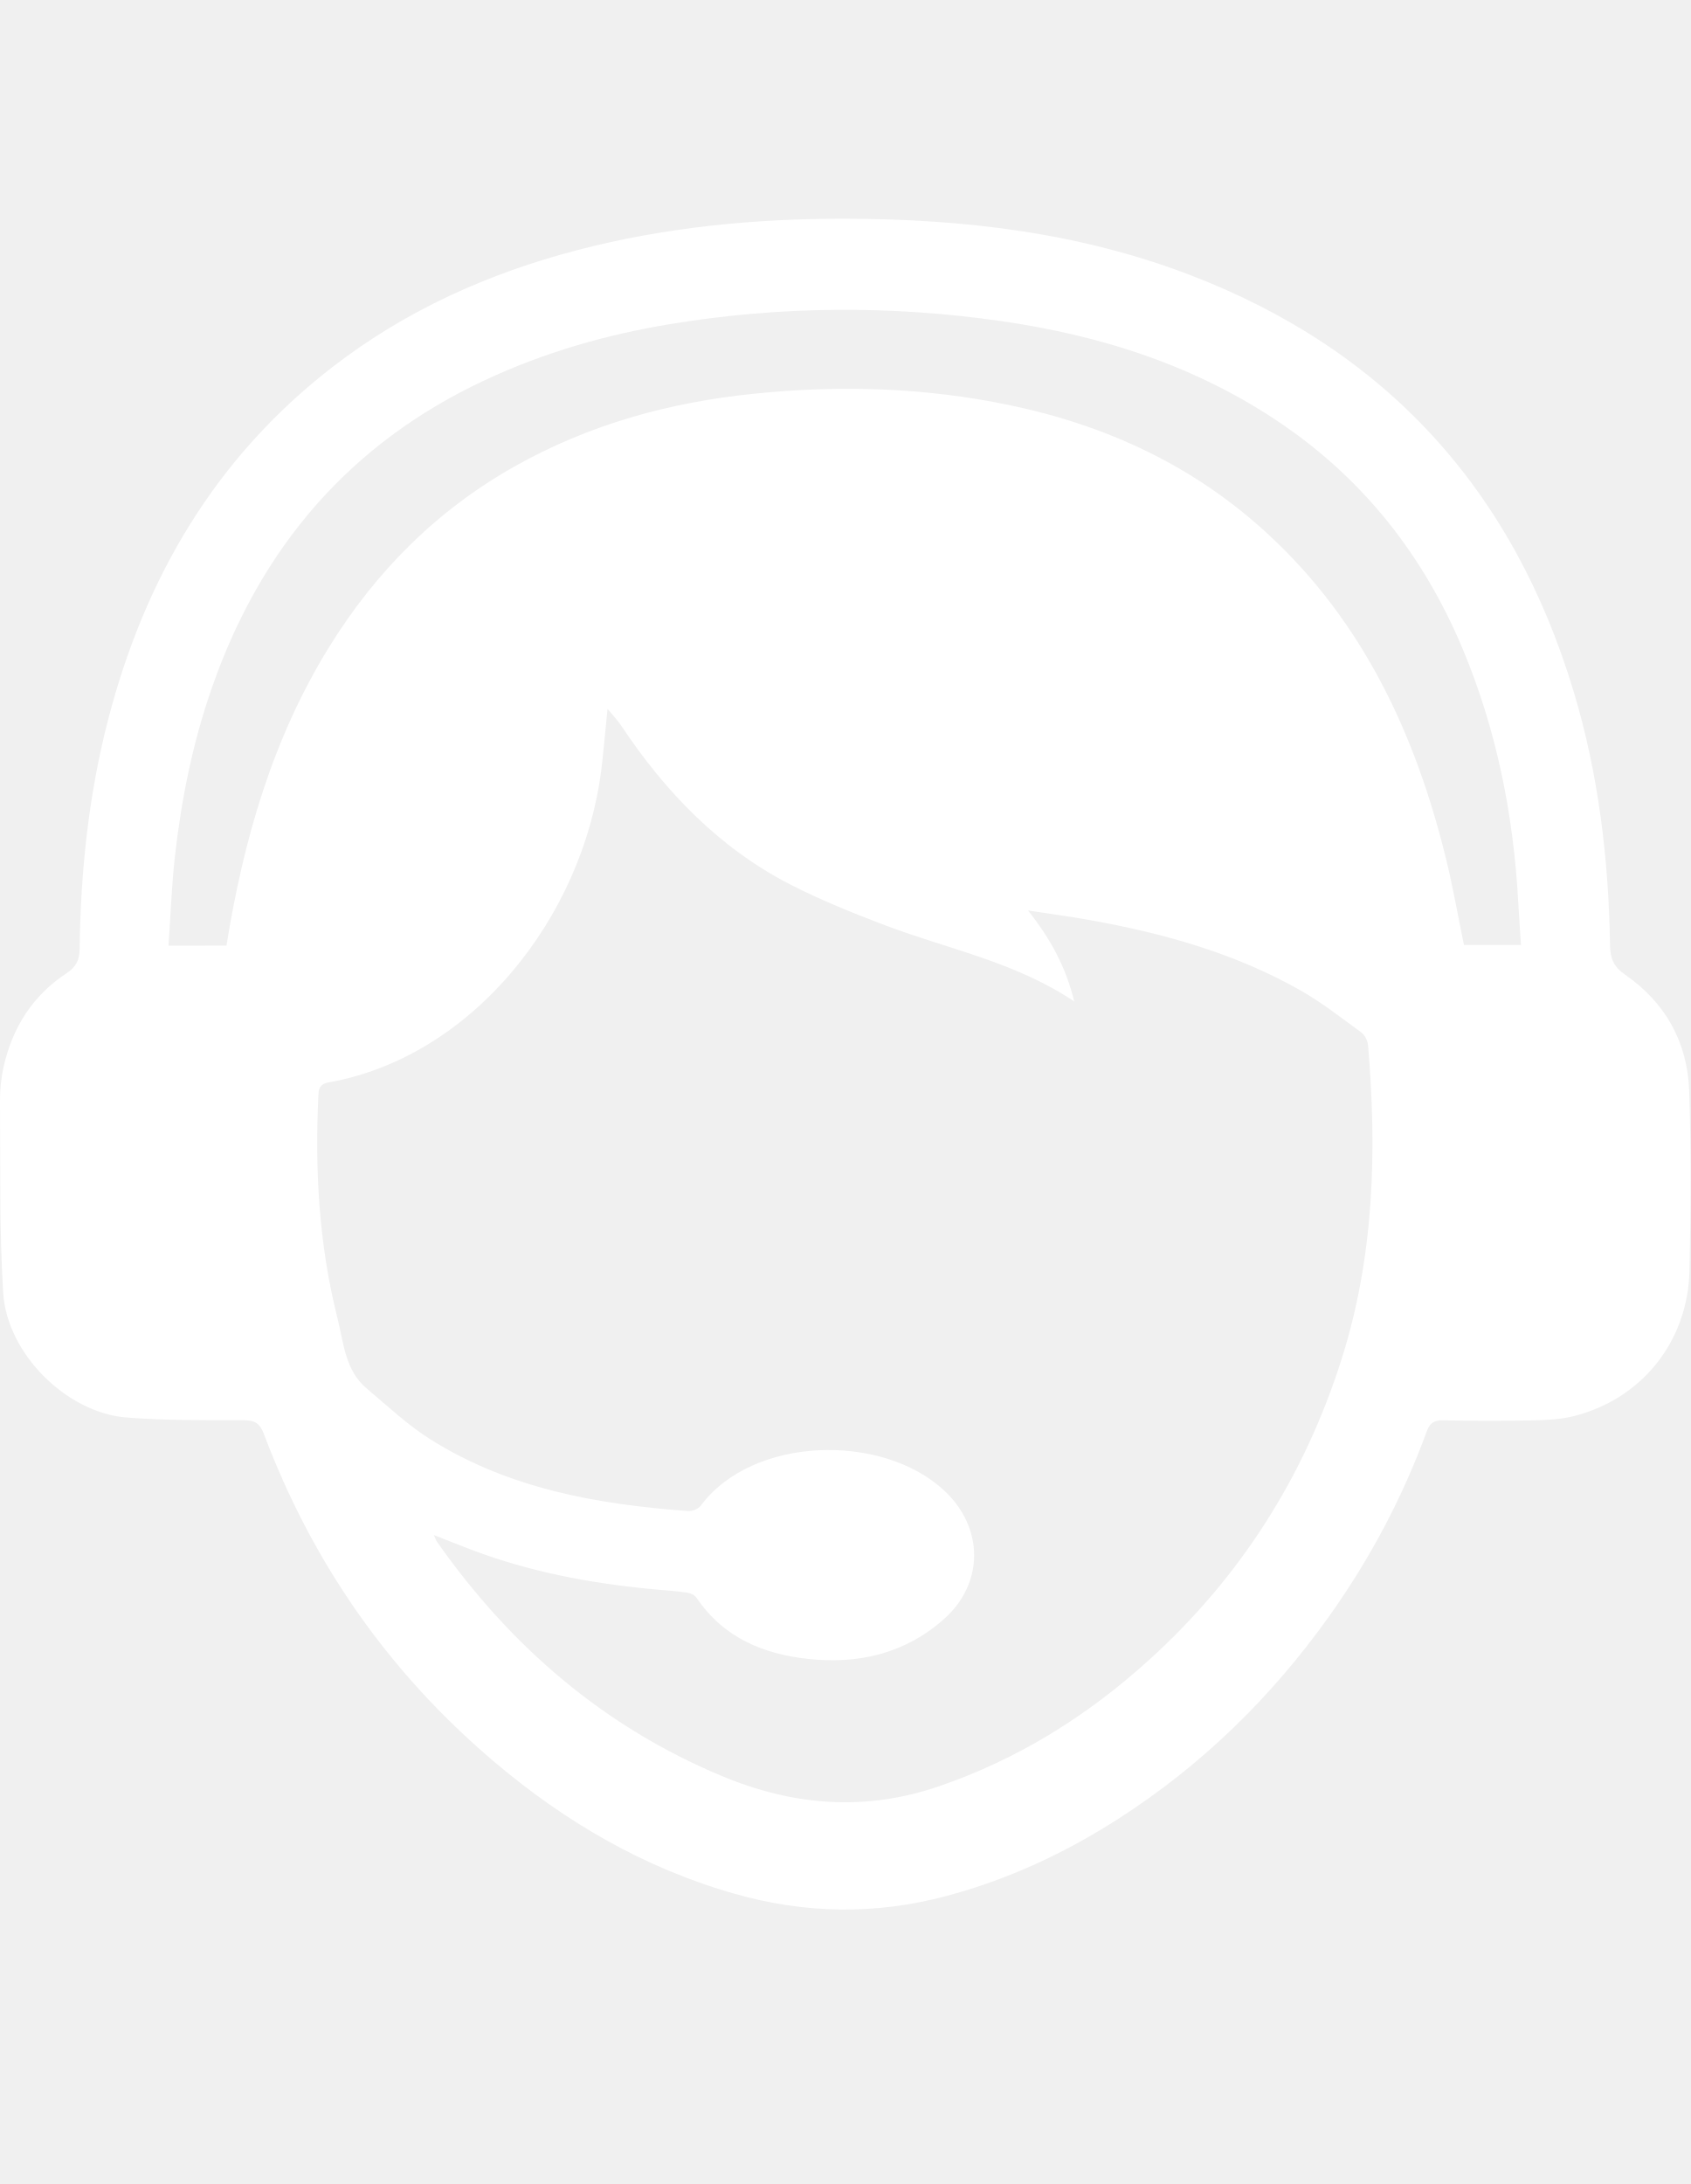
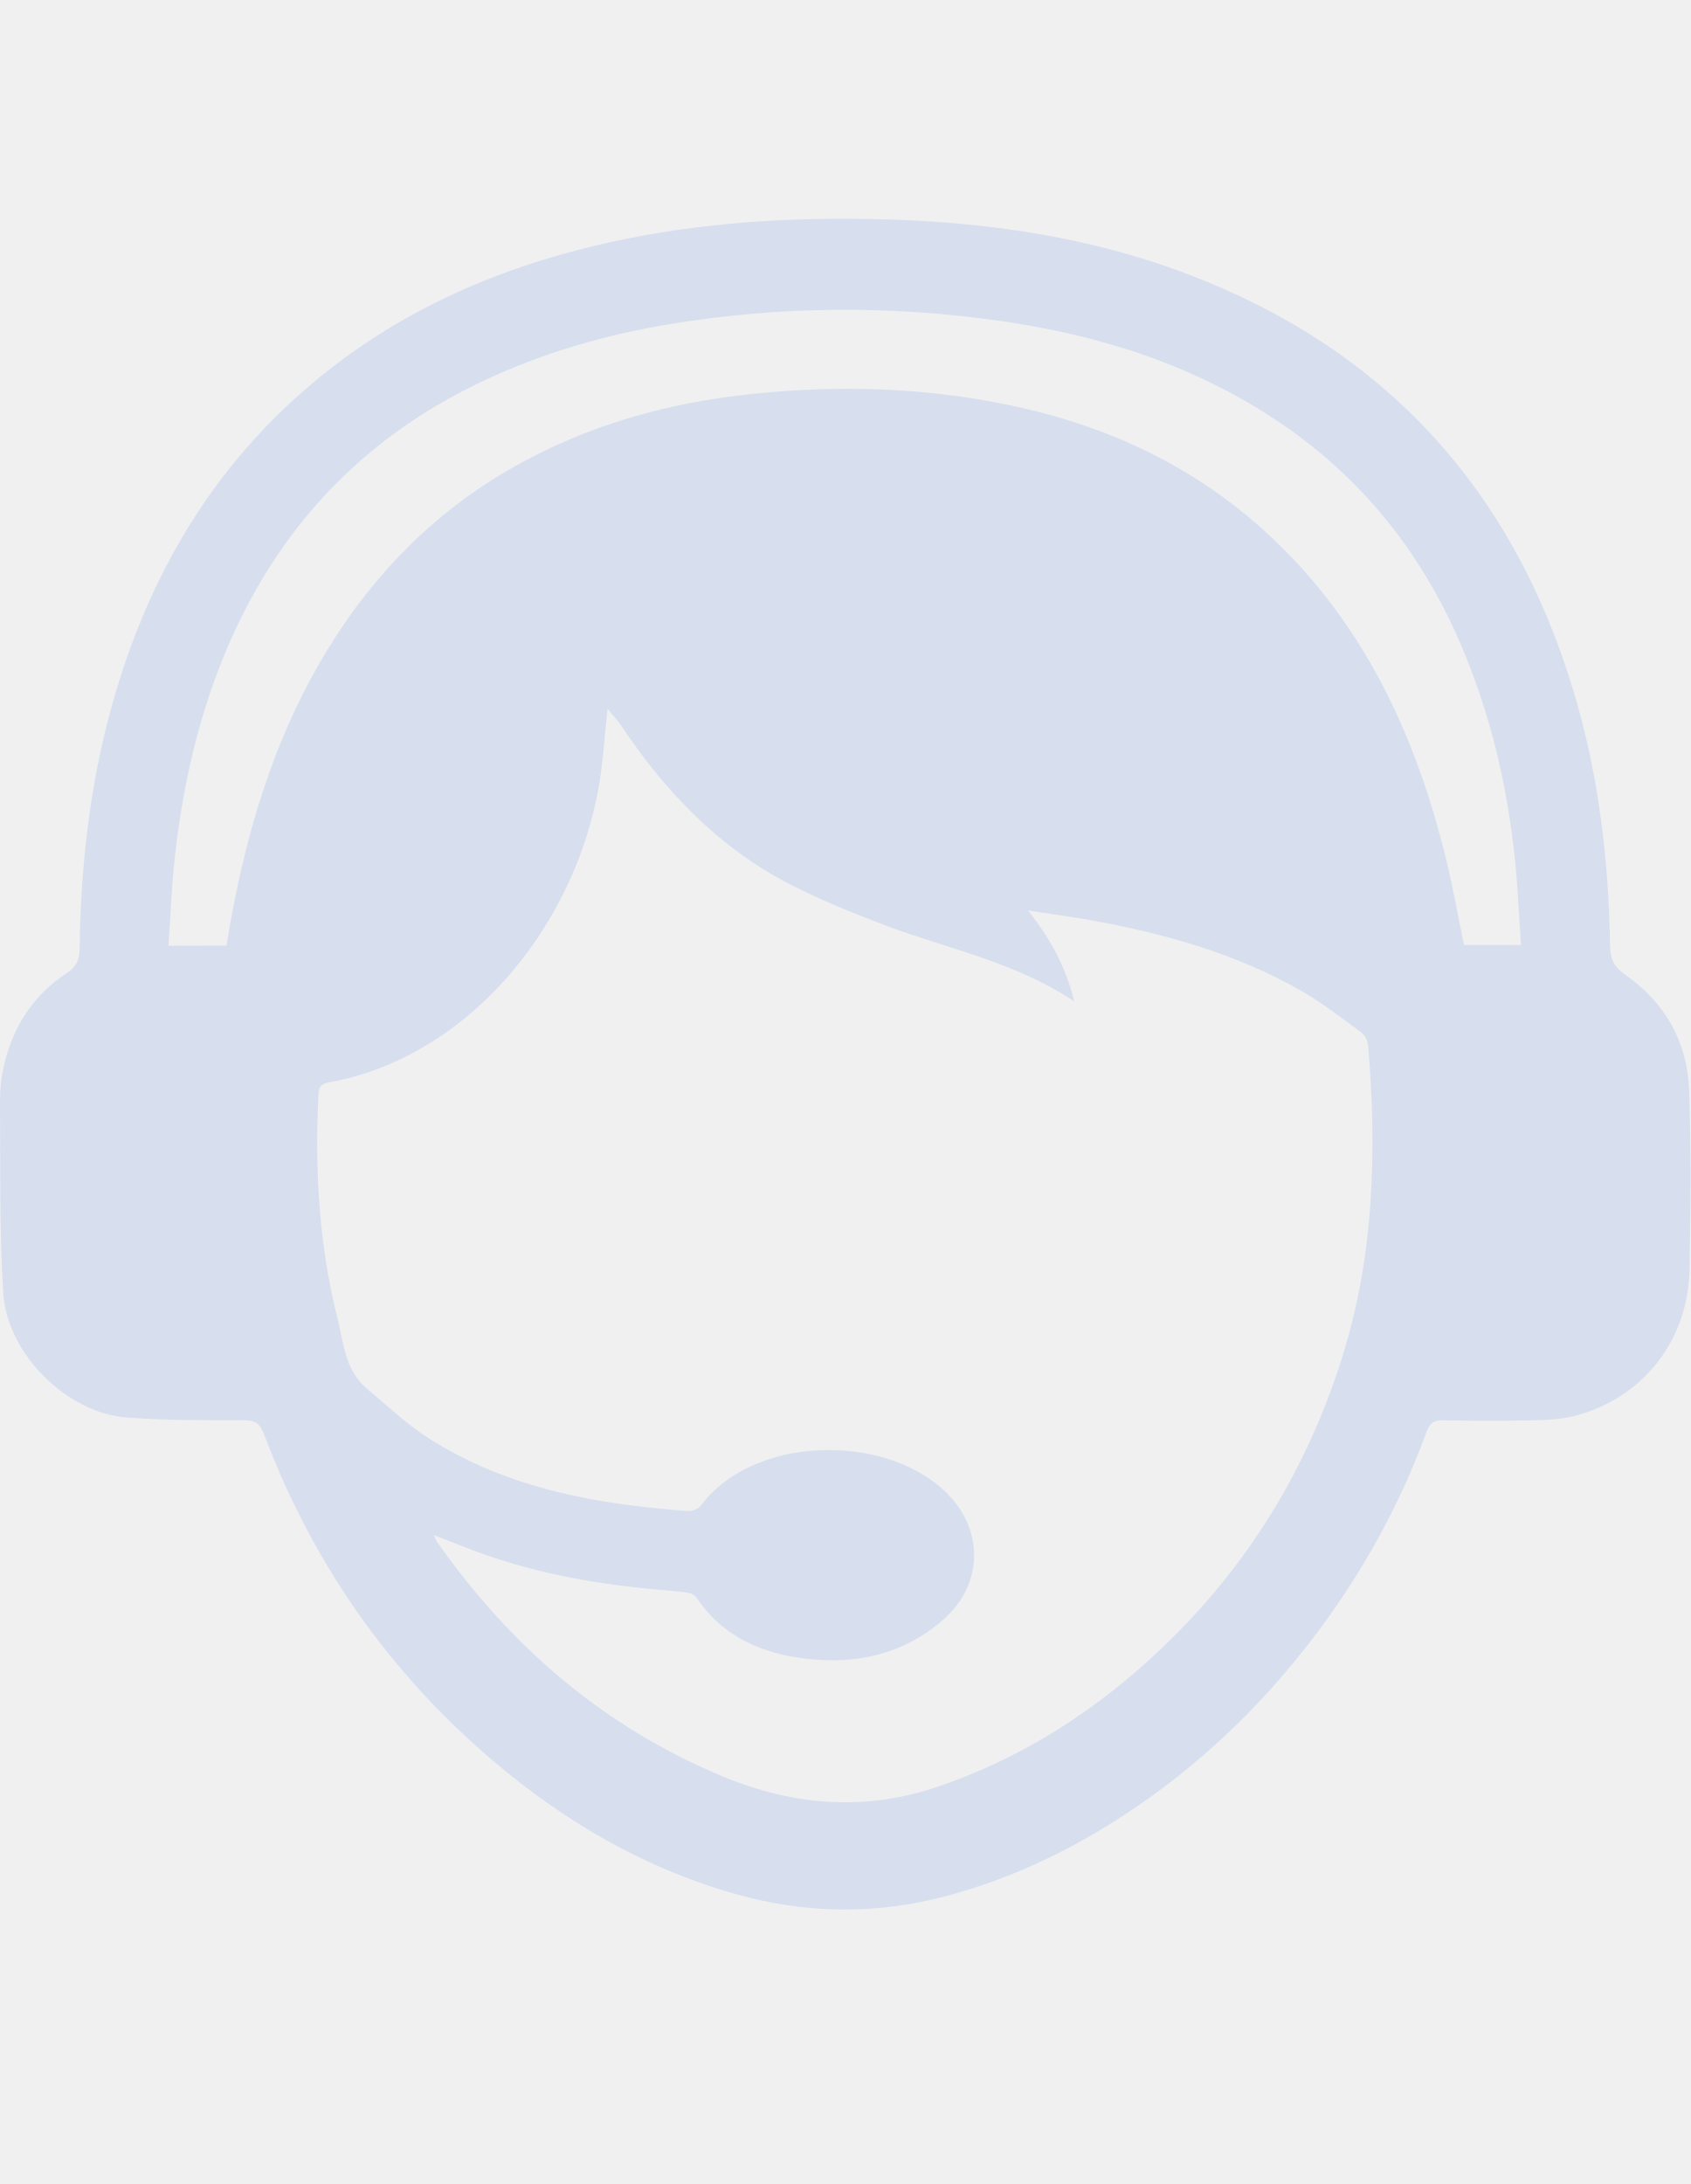
<svg xmlns="http://www.w3.org/2000/svg" width="24" height="31" viewBox="0 0 30 31" fill="none">
-   <path d="M14.993 0.006C17.094 0.009 19.16 0.25 21.14 1.013C24.588 2.34 26.848 4.807 27.927 8.399C28.367 9.863 28.547 11.367 28.571 12.893C28.574 13.127 28.633 13.277 28.842 13.421C29.549 13.91 29.947 14.615 29.976 15.483C30.011 16.543 30.004 17.605 29.981 18.666C29.954 19.925 29.138 20.943 27.932 21.25C27.697 21.309 27.446 21.321 27.202 21.326C26.669 21.337 26.136 21.336 25.604 21.325C25.447 21.322 25.371 21.376 25.318 21.523C24.89 22.695 24.31 23.785 23.59 24.797C22.563 26.239 21.322 27.45 19.84 28.399C18.893 29.006 17.887 29.473 16.799 29.764C15.539 30.101 14.291 30.082 13.041 29.727C11.437 29.272 10.025 28.45 8.754 27.37C6.903 25.798 5.547 23.861 4.684 21.57C4.613 21.382 4.525 21.324 4.33 21.324C3.635 21.323 2.937 21.329 2.244 21.275C1.186 21.192 0.124 20.147 0.057 19.064C-0.014 17.932 0.009 16.794 7.54491e-05 15.659C-0.001 15.46 0.019 15.257 0.062 15.063C0.218 14.357 0.582 13.786 1.182 13.392C1.347 13.283 1.41 13.164 1.413 12.968C1.43 11.594 1.572 10.236 1.916 8.904C2.57 6.37 3.832 4.235 5.899 2.638C7.202 1.631 8.669 0.974 10.248 0.562C11.804 0.156 13.39 0.003 14.993 0.006ZM19.063 13.893C18.017 13.193 16.838 12.968 15.731 12.551C15.149 12.331 14.569 12.098 14.016 11.814C12.758 11.166 11.801 10.169 11.017 8.99C10.957 8.901 10.882 8.824 10.781 8.702C10.739 9.109 10.712 9.45 10.67 9.788C10.336 12.411 8.382 14.874 5.836 15.329C5.719 15.35 5.658 15.394 5.651 15.537C5.585 16.88 5.659 18.21 5.989 19.514C6.098 19.949 6.124 20.438 6.504 20.757C6.876 21.07 7.234 21.41 7.641 21.665C9.038 22.542 10.606 22.817 12.211 22.935C12.285 22.941 12.394 22.897 12.437 22.838C13.356 21.603 15.65 21.546 16.751 22.567C17.464 23.229 17.47 24.22 16.741 24.861C16.046 25.472 15.217 25.656 14.333 25.558C13.545 25.471 12.84 25.182 12.364 24.478C12.333 24.431 12.264 24.394 12.207 24.385C12.046 24.359 11.882 24.348 11.719 24.334C10.648 24.241 9.593 24.058 8.574 23.698C8.292 23.598 8.015 23.483 7.699 23.361C7.73 23.428 7.739 23.458 7.756 23.482C9.064 25.344 10.721 26.765 12.811 27.637C14.074 28.164 15.35 28.27 16.667 27.817C18.064 27.338 19.288 26.575 20.383 25.584C22.006 24.116 23.15 22.325 23.814 20.219C24.386 18.406 24.436 16.545 24.277 14.668C24.27 14.588 24.218 14.488 24.155 14.441C23.803 14.185 23.457 13.913 23.081 13.699C21.91 13.033 20.633 12.68 19.321 12.446C18.988 12.387 18.651 12.342 18.243 12.279C18.646 12.789 18.915 13.284 19.063 13.893ZM4.019 12.902C4.324 11.009 4.842 9.22 5.842 7.603C6.675 6.255 7.759 5.175 9.128 4.403C10.452 3.656 11.878 3.264 13.377 3.111C14.896 2.955 16.403 2.999 17.899 3.31C19.633 3.669 21.196 4.39 22.515 5.614C24.187 7.164 25.114 9.143 25.655 11.339C25.782 11.853 25.873 12.377 25.979 12.892C26.322 12.892 26.652 12.892 26.991 12.892C26.974 12.628 26.957 12.387 26.943 12.145C26.859 10.583 26.558 9.071 25.952 7.628C25.266 5.997 24.224 4.665 22.779 3.67C21.255 2.621 19.548 2.076 17.746 1.819C15.803 1.542 13.859 1.554 11.918 1.871C10.766 2.059 9.653 2.378 8.59 2.877C6.214 3.991 4.629 5.831 3.759 8.331C3.423 9.294 3.221 10.29 3.106 11.303C3.046 11.83 3.028 12.361 2.99 12.904C3.35 12.902 3.674 12.902 4.019 12.902Z" fill="white" />
+   <path d="M14.993 0.006C17.094 0.009 19.16 0.25 21.14 1.013C24.588 2.34 26.848 4.807 27.927 8.399C28.367 9.863 28.547 11.367 28.571 12.893C28.574 13.127 28.633 13.277 28.842 13.421C29.549 13.91 29.947 14.615 29.976 15.483C30.011 16.543 30.004 17.605 29.981 18.666C29.954 19.925 29.138 20.943 27.932 21.25C27.697 21.309 27.446 21.321 27.202 21.326C26.669 21.337 26.136 21.336 25.604 21.325C25.447 21.322 25.371 21.376 25.318 21.523C24.89 22.695 24.31 23.785 23.59 24.797C22.563 26.239 21.322 27.45 19.84 28.399C18.893 29.006 17.887 29.473 16.799 29.764C15.539 30.101 14.291 30.082 13.041 29.727C11.437 29.272 10.025 28.45 8.754 27.37C6.903 25.798 5.547 23.861 4.684 21.57C4.613 21.382 4.525 21.324 4.33 21.324C3.635 21.323 2.937 21.329 2.244 21.275C1.186 21.192 0.124 20.147 0.057 19.064C-0.014 17.932 0.009 16.794 7.54491e-05 15.659C-0.001 15.46 0.019 15.257 0.062 15.063C0.218 14.357 0.582 13.786 1.182 13.392C1.347 13.283 1.41 13.164 1.413 12.968C1.43 11.594 1.572 10.236 1.916 8.904C2.57 6.37 3.832 4.235 5.899 2.638C7.202 1.631 8.669 0.974 10.248 0.562C11.804 0.156 13.39 0.003 14.993 0.006ZM19.063 13.893C18.017 13.193 16.838 12.968 15.731 12.551C15.149 12.331 14.569 12.098 14.016 11.814C12.758 11.166 11.801 10.169 11.017 8.99C10.957 8.901 10.882 8.824 10.781 8.702C10.739 9.109 10.712 9.45 10.67 9.788C10.336 12.411 8.382 14.874 5.836 15.329C5.719 15.35 5.658 15.394 5.651 15.537C5.585 16.88 5.659 18.21 5.989 19.514C6.098 19.949 6.124 20.438 6.504 20.757C6.876 21.07 7.234 21.41 7.641 21.665C9.038 22.542 10.606 22.817 12.211 22.935C12.285 22.941 12.394 22.897 12.437 22.838C13.356 21.603 15.65 21.546 16.751 22.567C17.464 23.229 17.47 24.22 16.741 24.861C16.046 25.472 15.217 25.656 14.333 25.558C13.545 25.471 12.84 25.182 12.364 24.478C12.333 24.431 12.264 24.394 12.207 24.385C12.046 24.359 11.882 24.348 11.719 24.334C10.648 24.241 9.593 24.058 8.574 23.698C8.292 23.598 8.015 23.483 7.699 23.361C7.73 23.428 7.739 23.458 7.756 23.482C9.064 25.344 10.721 26.765 12.811 27.637C14.074 28.164 15.35 28.27 16.667 27.817C18.064 27.338 19.288 26.575 20.383 25.584C22.006 24.116 23.15 22.325 23.814 20.219C24.386 18.406 24.436 16.545 24.277 14.668C24.27 14.588 24.218 14.488 24.155 14.441C23.803 14.185 23.457 13.913 23.081 13.699C21.91 13.033 20.633 12.68 19.321 12.446C18.988 12.387 18.651 12.342 18.243 12.279C18.646 12.789 18.915 13.284 19.063 13.893ZM4.019 12.902C4.324 11.009 4.842 9.22 5.842 7.603C6.675 6.255 7.759 5.175 9.128 4.403C10.452 3.656 11.878 3.264 13.377 3.111C14.896 2.955 16.403 2.999 17.899 3.31C19.633 3.669 21.196 4.39 22.515 5.614C24.187 7.164 25.114 9.143 25.655 11.339C25.782 11.853 25.873 12.377 25.979 12.892C26.322 12.892 26.652 12.892 26.991 12.892C26.974 12.628 26.957 12.387 26.943 12.145C26.859 10.583 26.558 9.071 25.952 7.628C25.266 5.997 24.224 4.665 22.779 3.67C21.255 2.621 19.548 2.076 17.746 1.819C15.803 1.542 13.859 1.554 11.918 1.871C10.766 2.059 9.653 2.378 8.59 2.877C6.214 3.991 4.629 5.831 3.759 8.331C3.423 9.294 3.221 10.29 3.106 11.303C3.046 11.83 3.028 12.361 2.99 12.904C3.35 12.902 3.674 12.902 4.019 12.902Z" fill="#D7DFEF" />
</svg>
